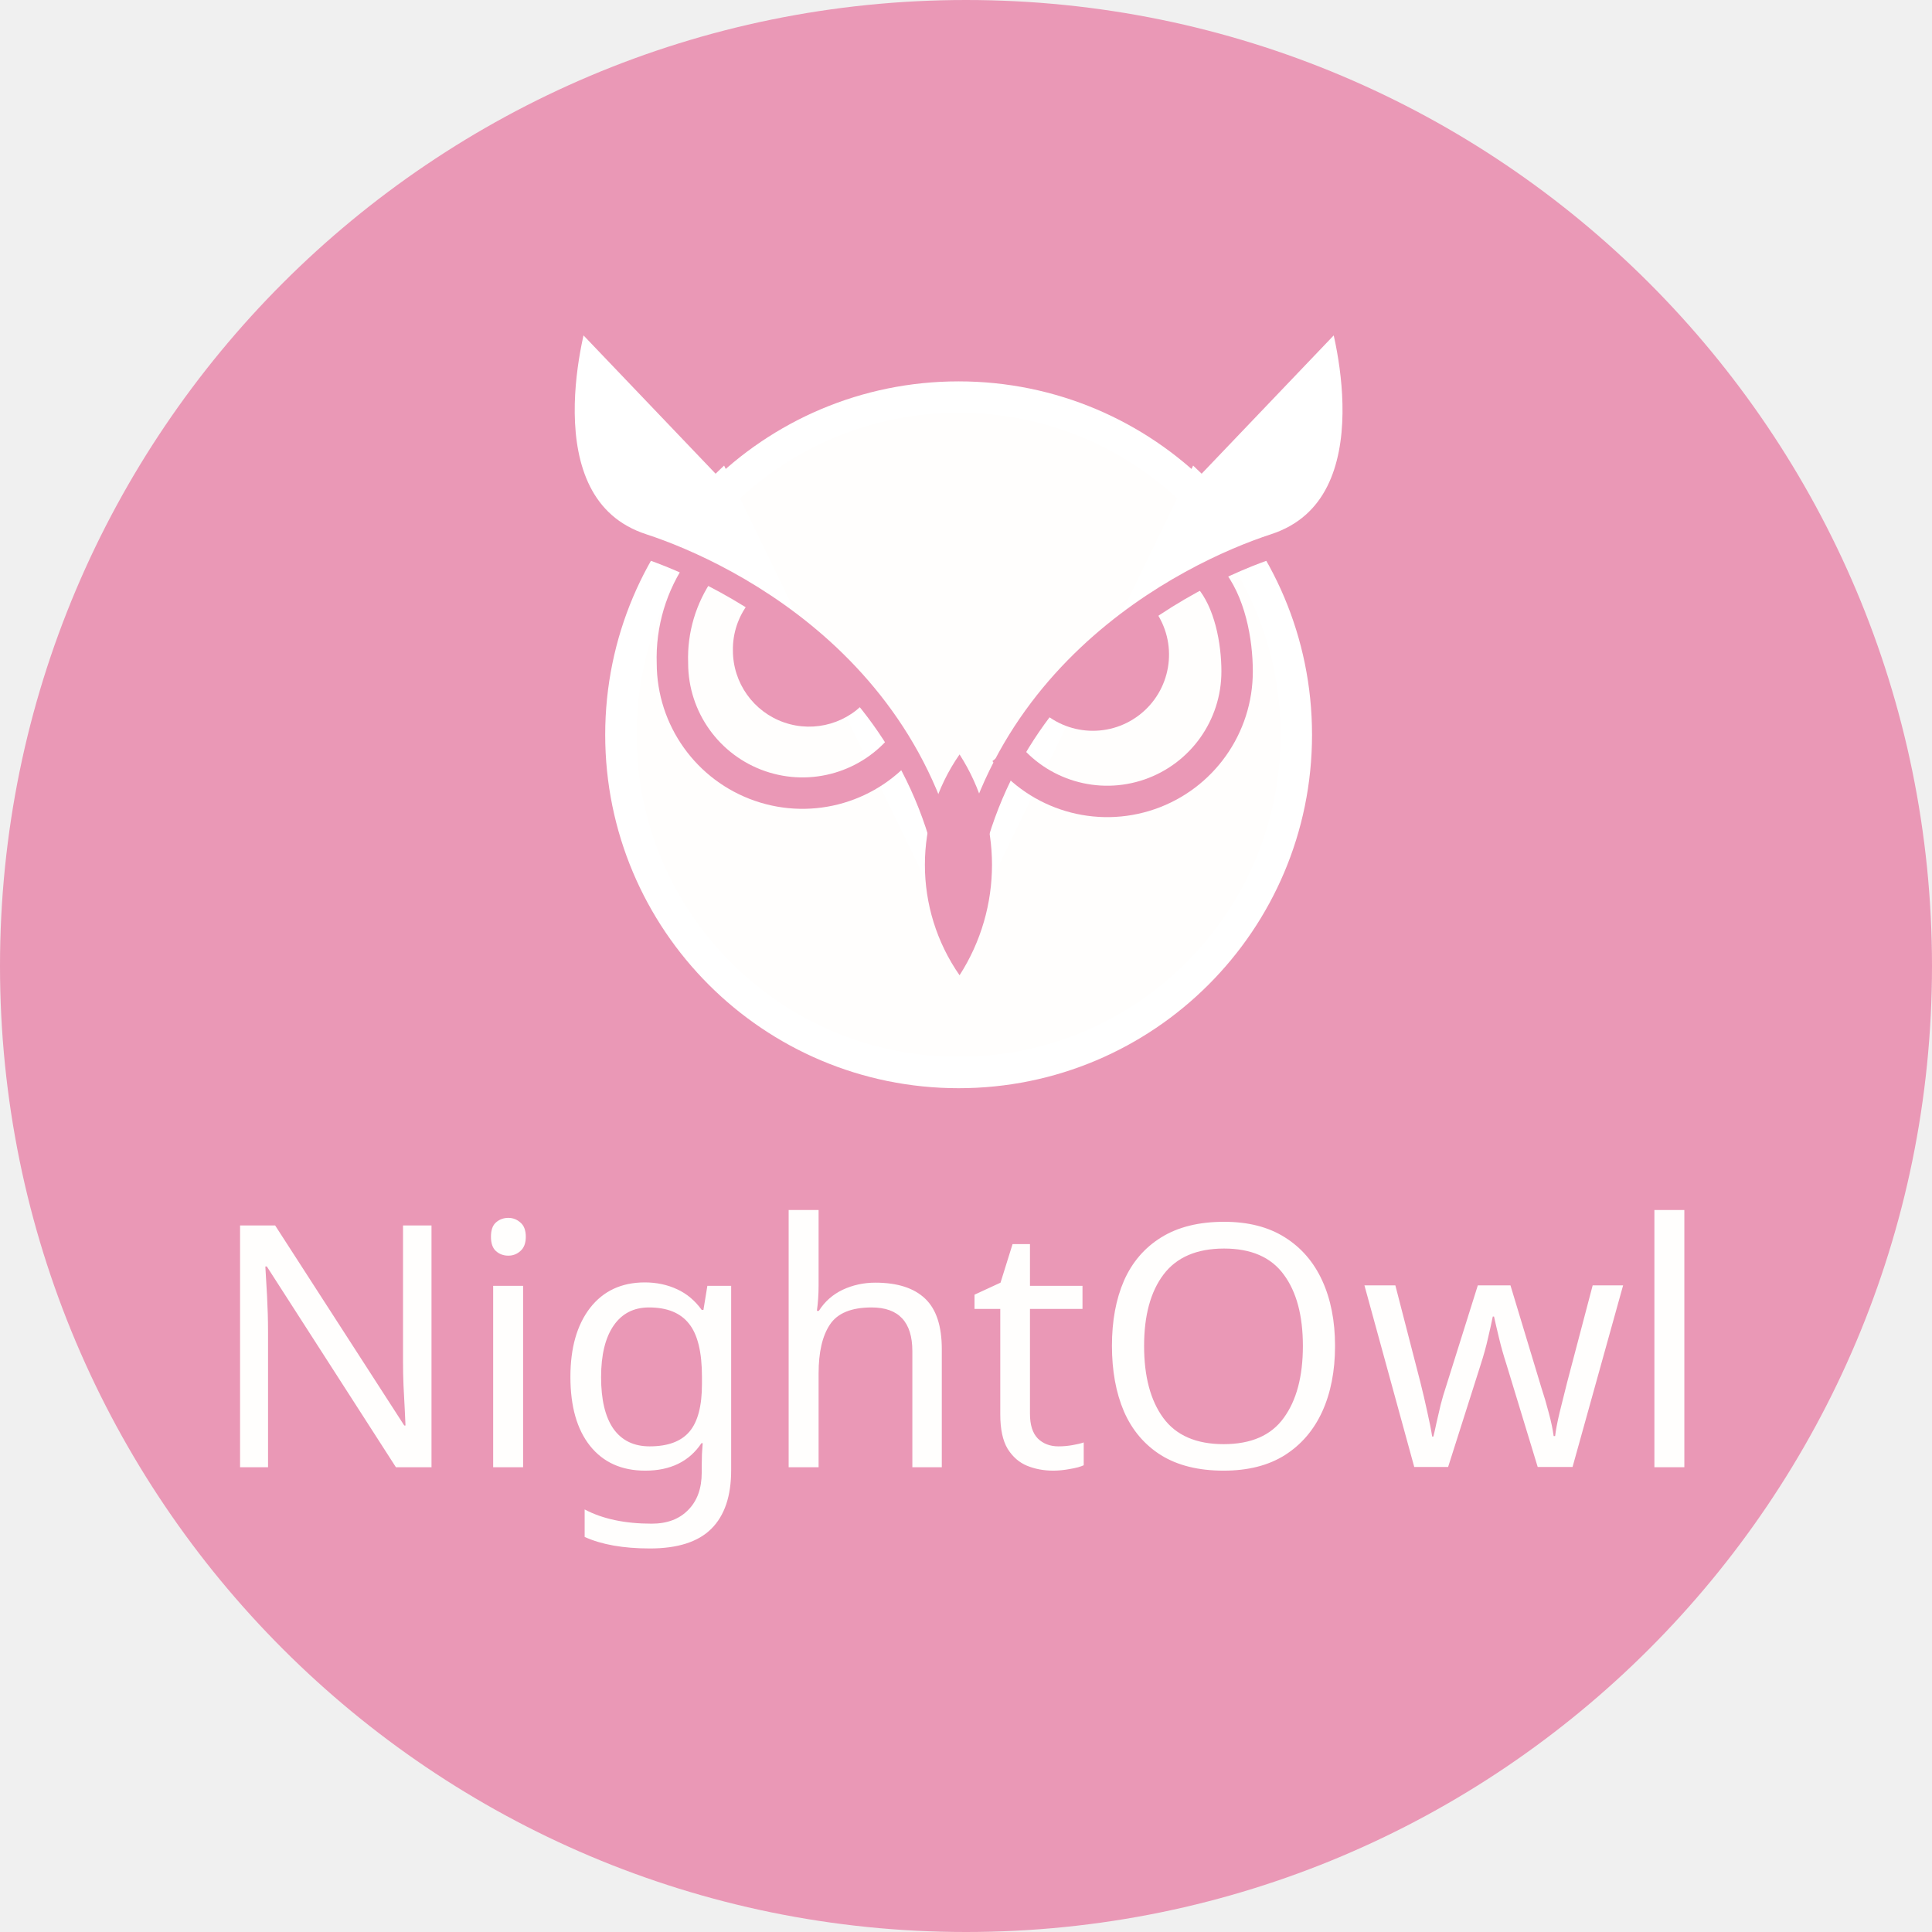
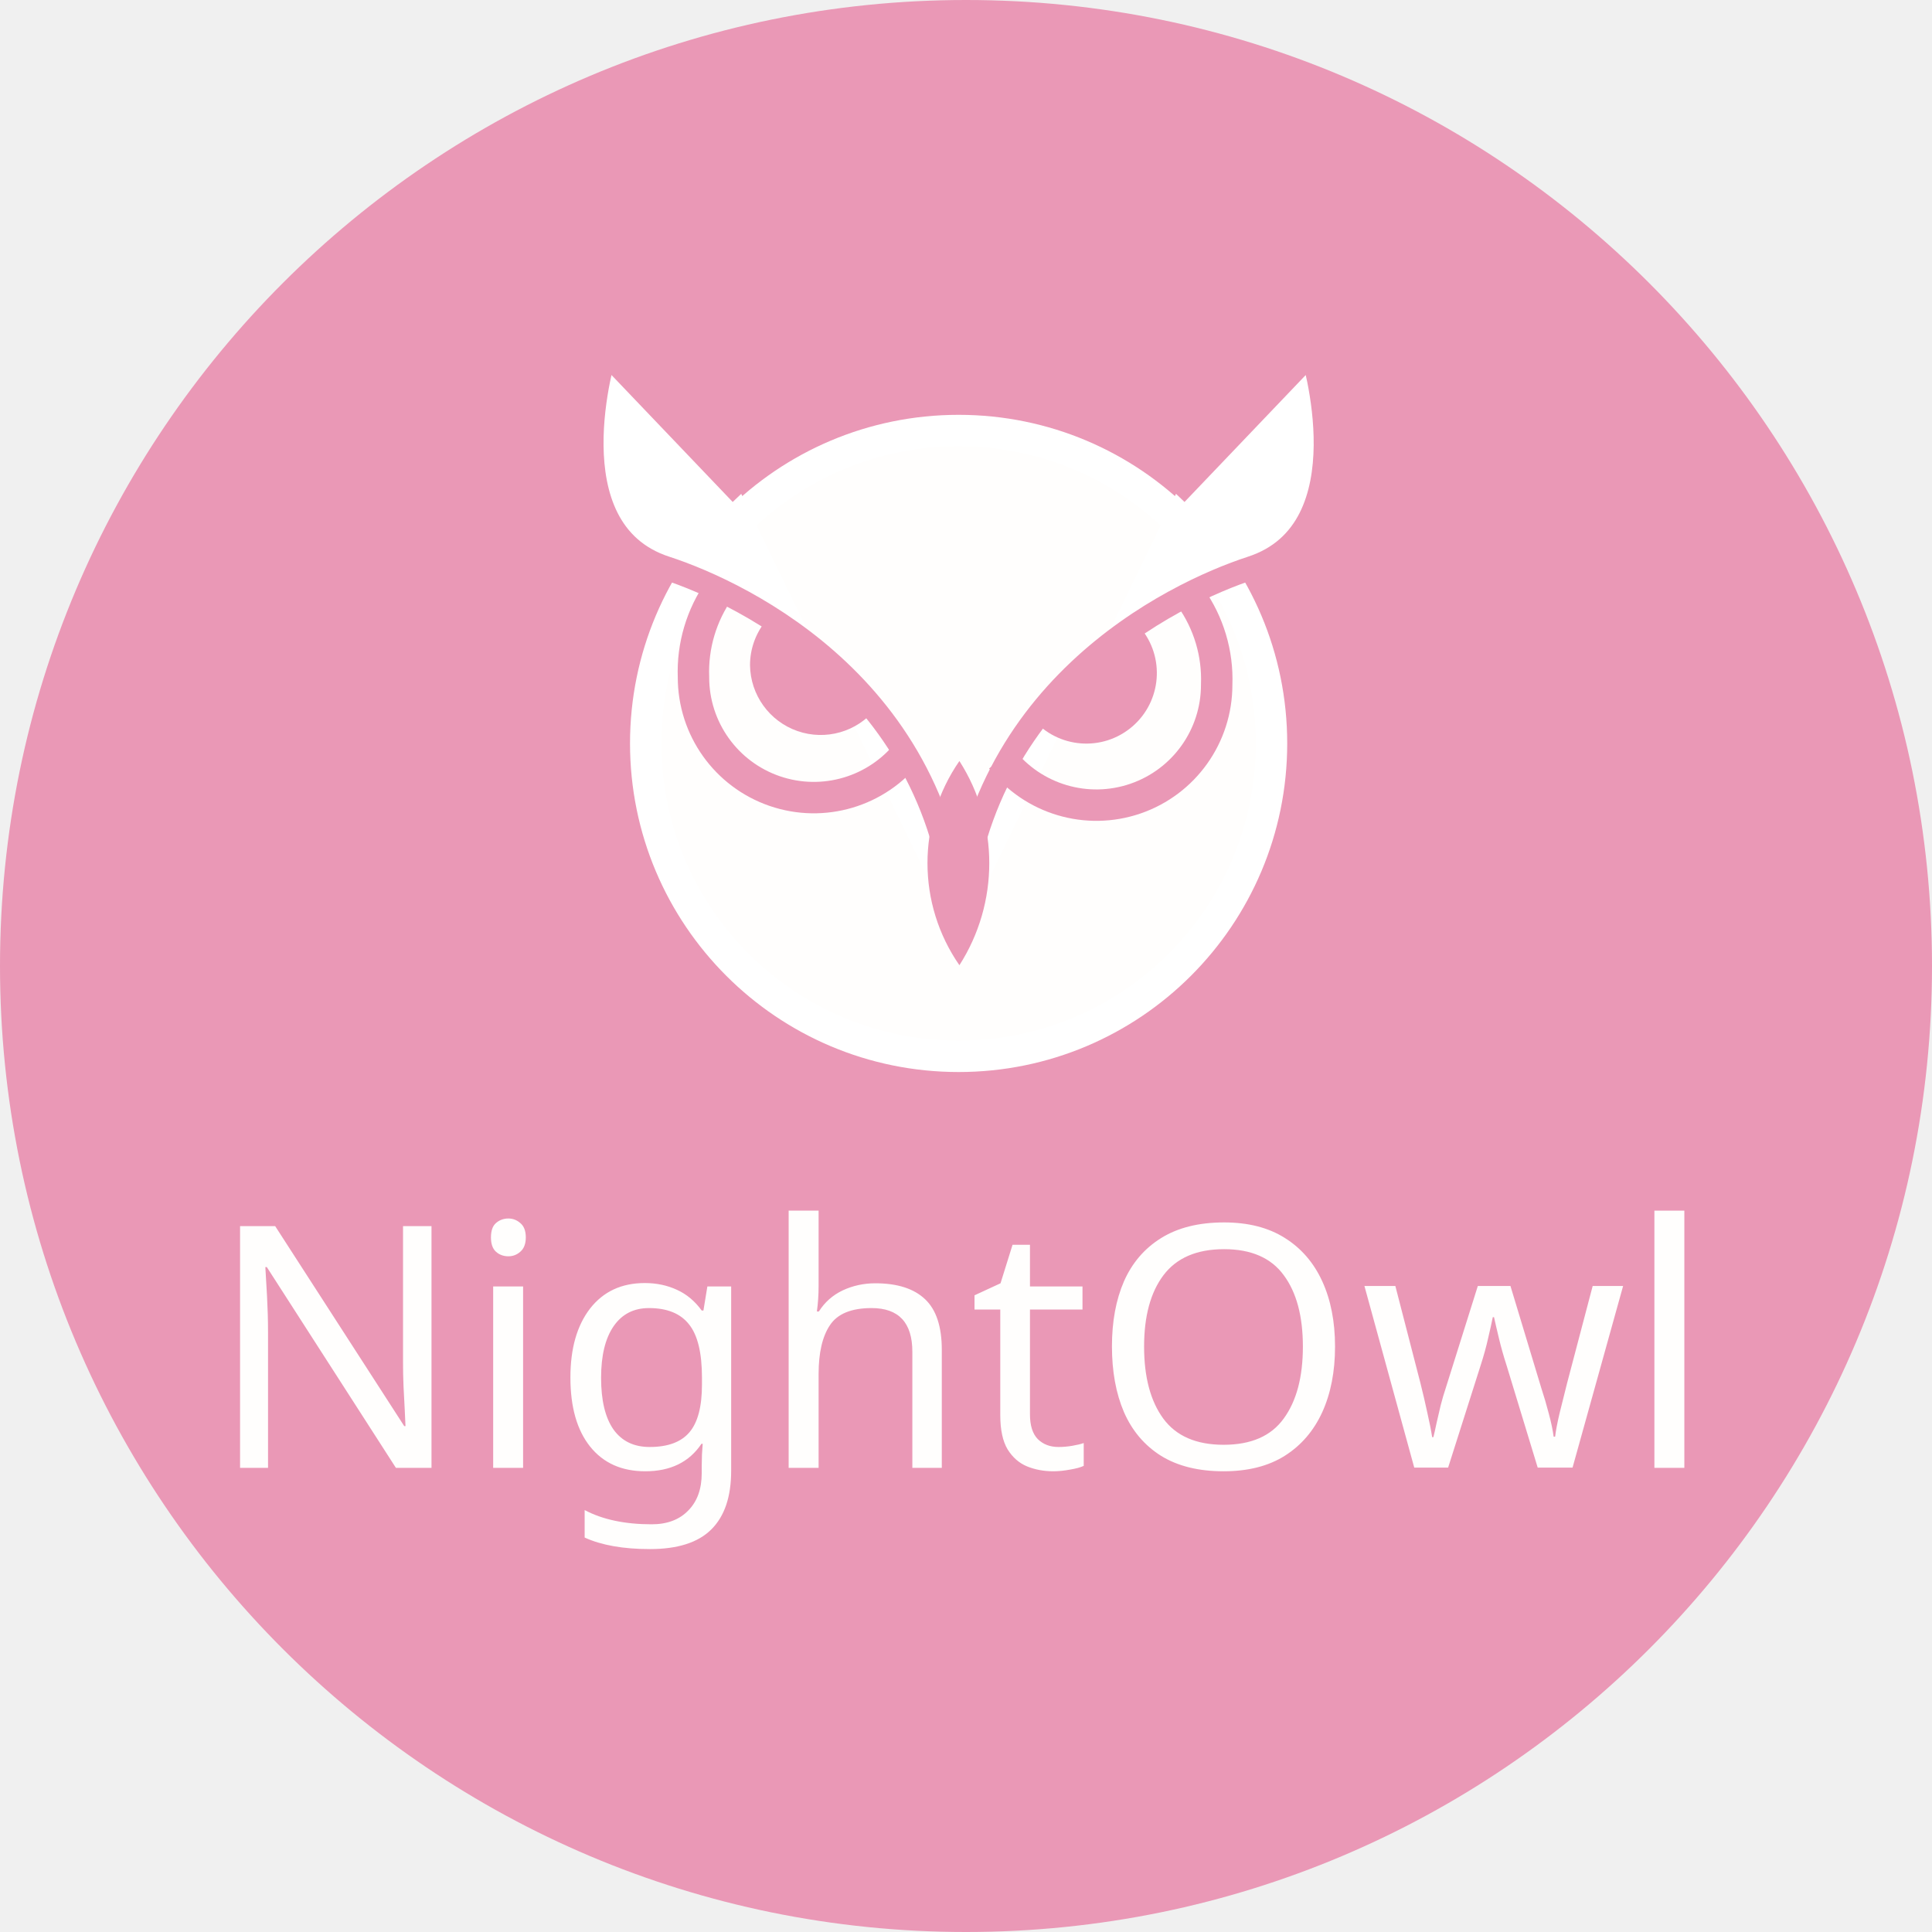
<svg xmlns="http://www.w3.org/2000/svg" id="Layer_1" data-name="Layer 1" viewBox="0 0 123 123">
  <defs>
    <style>.cls-1{fill:#ea98b6;}.cls-2{font-size:21.55px;font-family:Futura-Medium, Futura;font-weight:500;}.cls-2,.cls-4{fill:#fffefd;}.cls-3{letter-spacing:0.01em;}.cls-4{stroke:#fff;}.cls-4,.cls-5,.cls-6{stroke-miterlimit:10;}.cls-4,.cls-6{stroke-width:2px;}.cls-5{fill:#fff;stroke-width:1.5px;}.cls-5,.cls-6{stroke:#ea98b6;}.cls-6{fill:none;}</style>
  </defs>
  <circle class="cls-1" cx="61.5" cy="61.5" r="61.5" />
-   <text class="cls-2" transform="translate(13.19 93.41)">NightO<tspan class="cls-3" x="73.44" y="0">w</tspan>
+   <text class="cls-2" transform="translate(13.19 93.45)">NightO<tspan class="cls-3" x="73.44" y="0">w</tspan>
    <tspan x="90.31" y="0">l</tspan>
  </text>
-   <circle class="cls-4" cx="61.03" cy="46.78" r="21.5" />
-   <path class="cls-5" d="M126,71.33c-.58-17.1-14.75-23.88-20.11-25.63-8-2.6-4.16-14.87-4.16-14.87l9.34,9.78" transform="translate(-64.97 -10.97)" />
-   <path class="cls-5" d="M126,71.33c.58-17.1,14.75-23.88,20.11-25.63,8-2.6,4.16-14.87,4.16-14.87l-9.34,9.78" transform="translate(-64.97 -10.97)" />
-   <path class="cls-1" d="M120.3,55.37a4.85,4.85,0,0,1-8.67-3,4.8,4.8,0,0,1,1-3" transform="translate(-64.97 -10.97)" />
-   <path class="cls-1" d="M130.94,55.89A4.85,4.85,0,0,0,138.61,50" transform="translate(-64.97 -10.97)" />
-   <path class="cls-1" d="M126.06,59a12.3,12.3,0,0,0,0,14.06A13,13,0,0,0,126.06,59Z" transform="translate(-64.97 -10.97)" />
-   <path class="cls-6" d="M122.57,58.3a8.28,8.28,0,0,1-14.79-5.1,9.81,9.81,0,0,1,1.79-6" transform="translate(-64.97 -10.97)" />
-   <path class="cls-6" d="M128.94,58.81a8.27,8.27,0,0,0,14.79-5.1c0-1.89-.45-4.45-1.79-6" transform="translate(-64.97 -10.97)" />
+   <circle class="cls-4" cx="61.03" cy="47.33" r="19.92" />
+   <path class="cls-5" d="M126,70.88c-.54-15.84-13.67-22.13-18.64-23.75-7.44-2.41-3.85-13.78-3.85-13.78l8.65,9.06" transform="translate(-64.97 -10.97)" />
+   <path class="cls-5" d="M126,70.88c.54-15.84,13.67-22.13,18.64-23.75,7.44-2.41,3.85-13.78,3.85-13.78l-8.65,9.06" transform="translate(-64.97 -10.97)" />
+   <path class="cls-1" d="M120.72,56.09a4.5,4.5,0,0,1-8-2.77,4.45,4.45,0,0,1,.94-2.74" transform="translate(-64.97 -10.97)" />
+   <path class="cls-1" d="M130.58,56.57a4.49,4.49,0,0,0,7.1-5.5" transform="translate(-64.97 -10.97)" />
+   <path class="cls-1" d="M126.05,59.42a11.41,11.41,0,0,0,0,13A12.06,12.06,0,0,0,126.05,59.42Z" transform="translate(-64.97 -10.97)" />
+   <path class="cls-6" d="M122.82,58.8a7.66,7.66,0,0,1-13.7-4.72,9.09,9.09,0,0,1,1.65-5.57" transform="translate(-64.97 -10.97)" />
+   <path class="cls-6" d="M128.73,59.28a7.66,7.66,0,0,0,13.7-4.72A9,9,0,0,0,140.77,49" transform="translate(-64.97 -10.97)" />
</svg>
